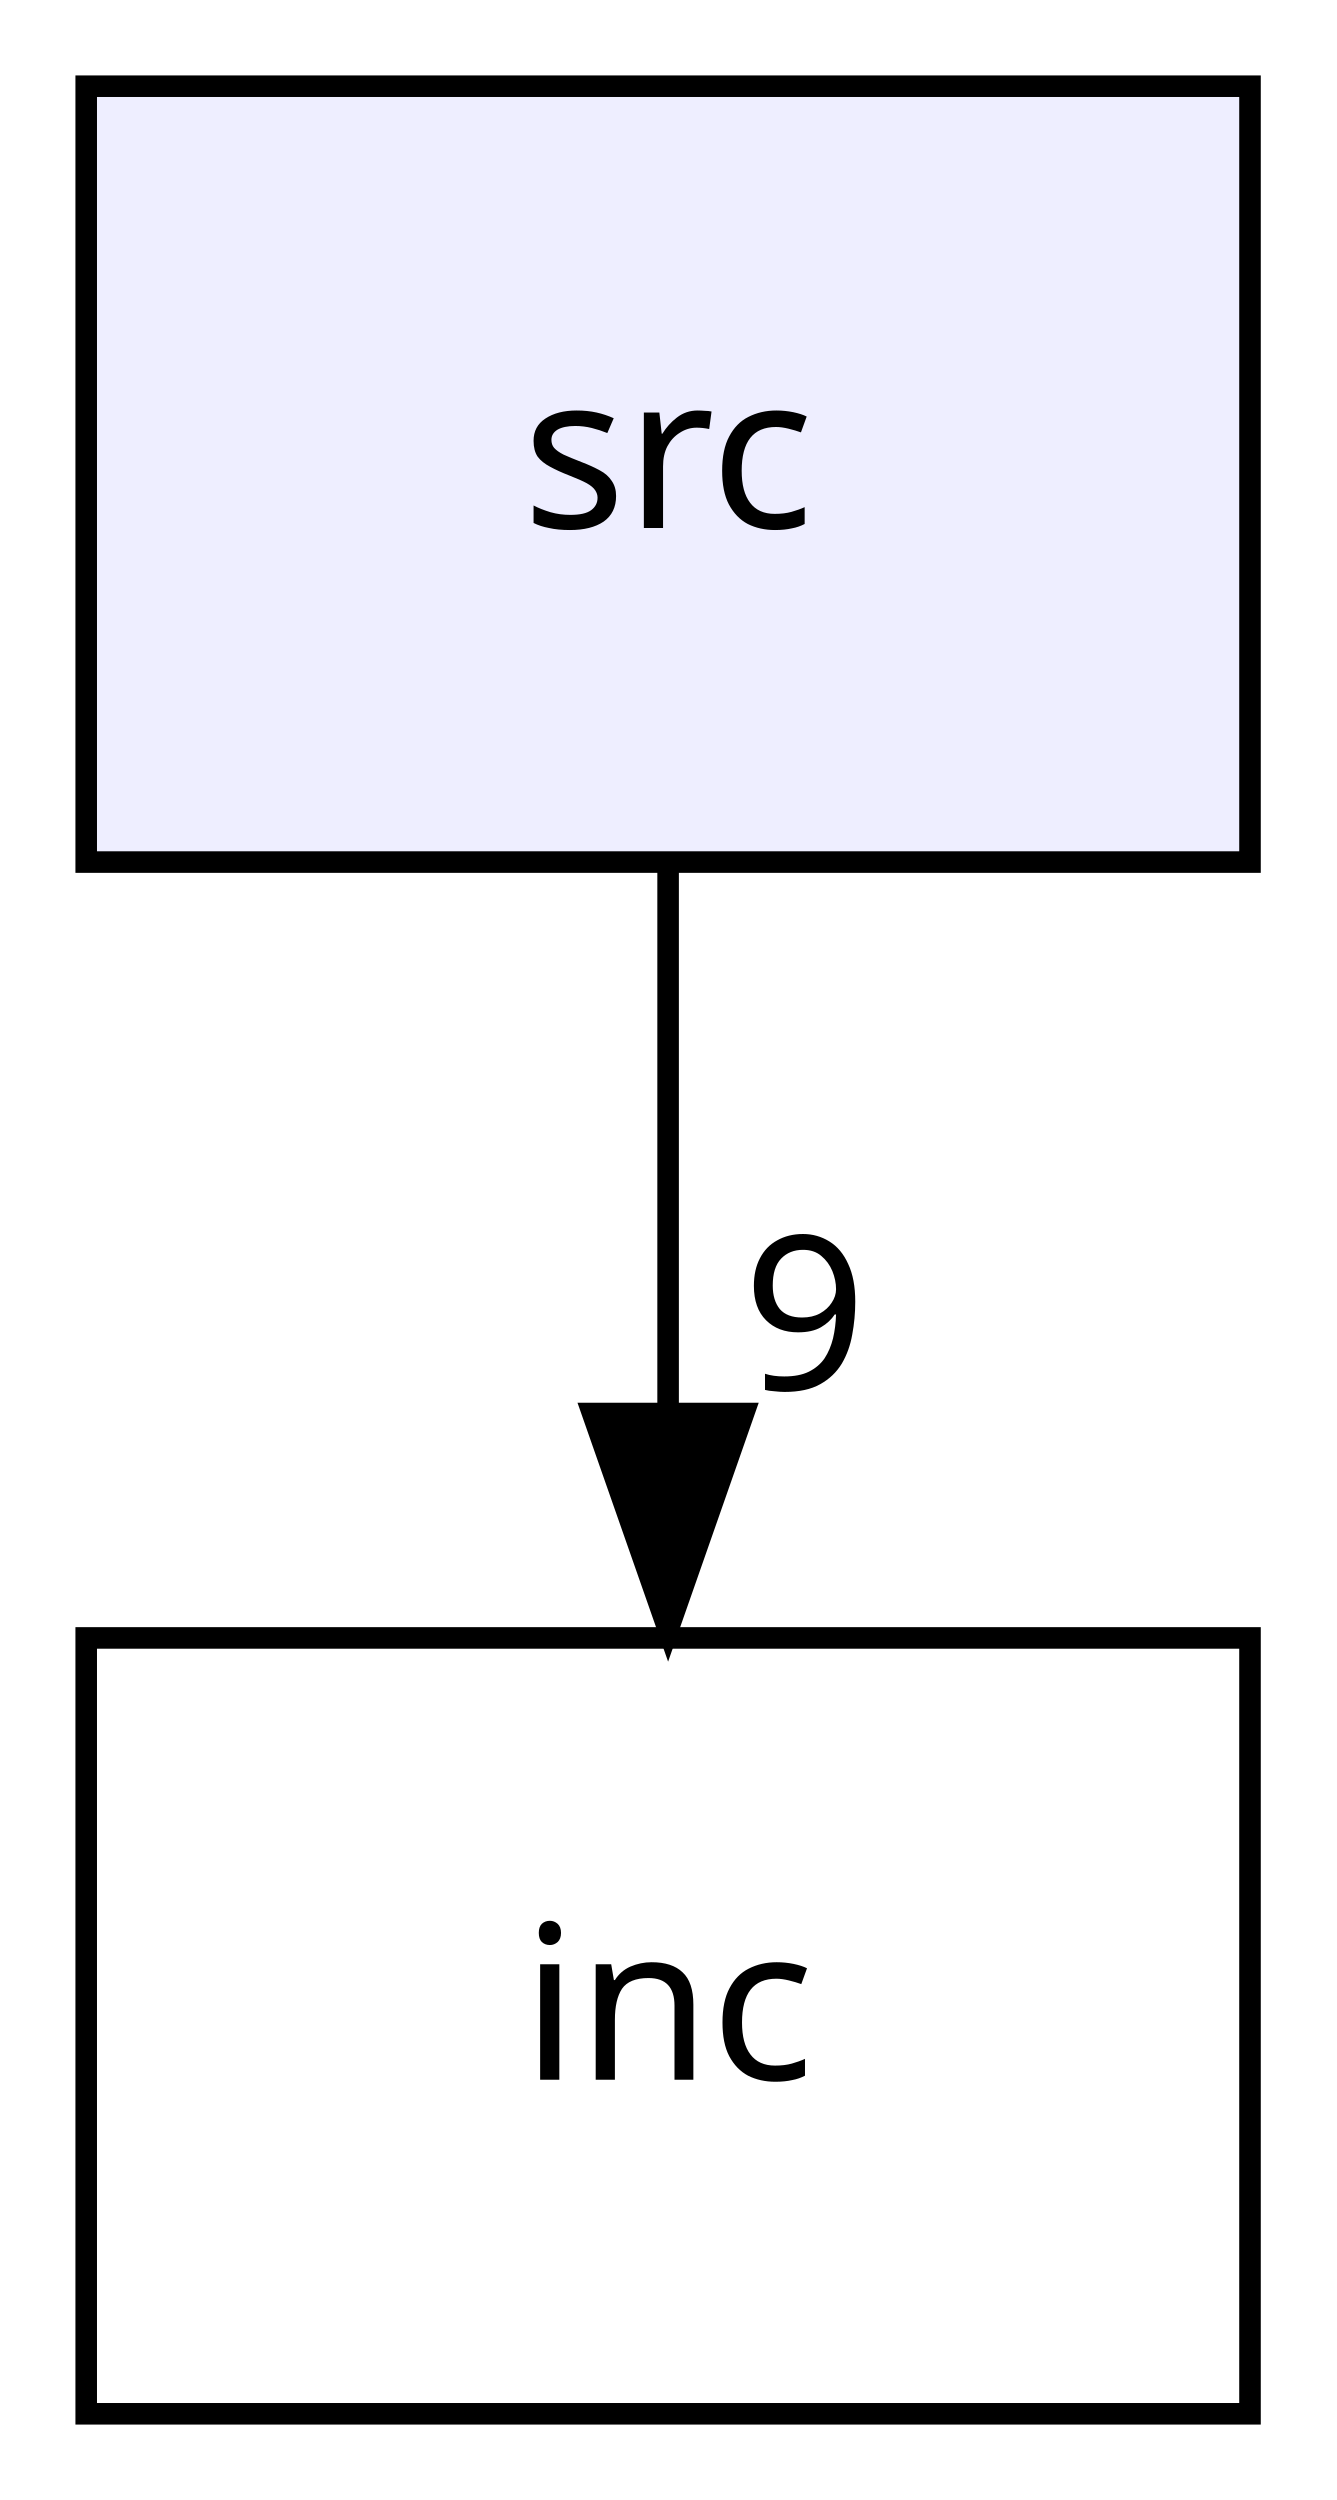
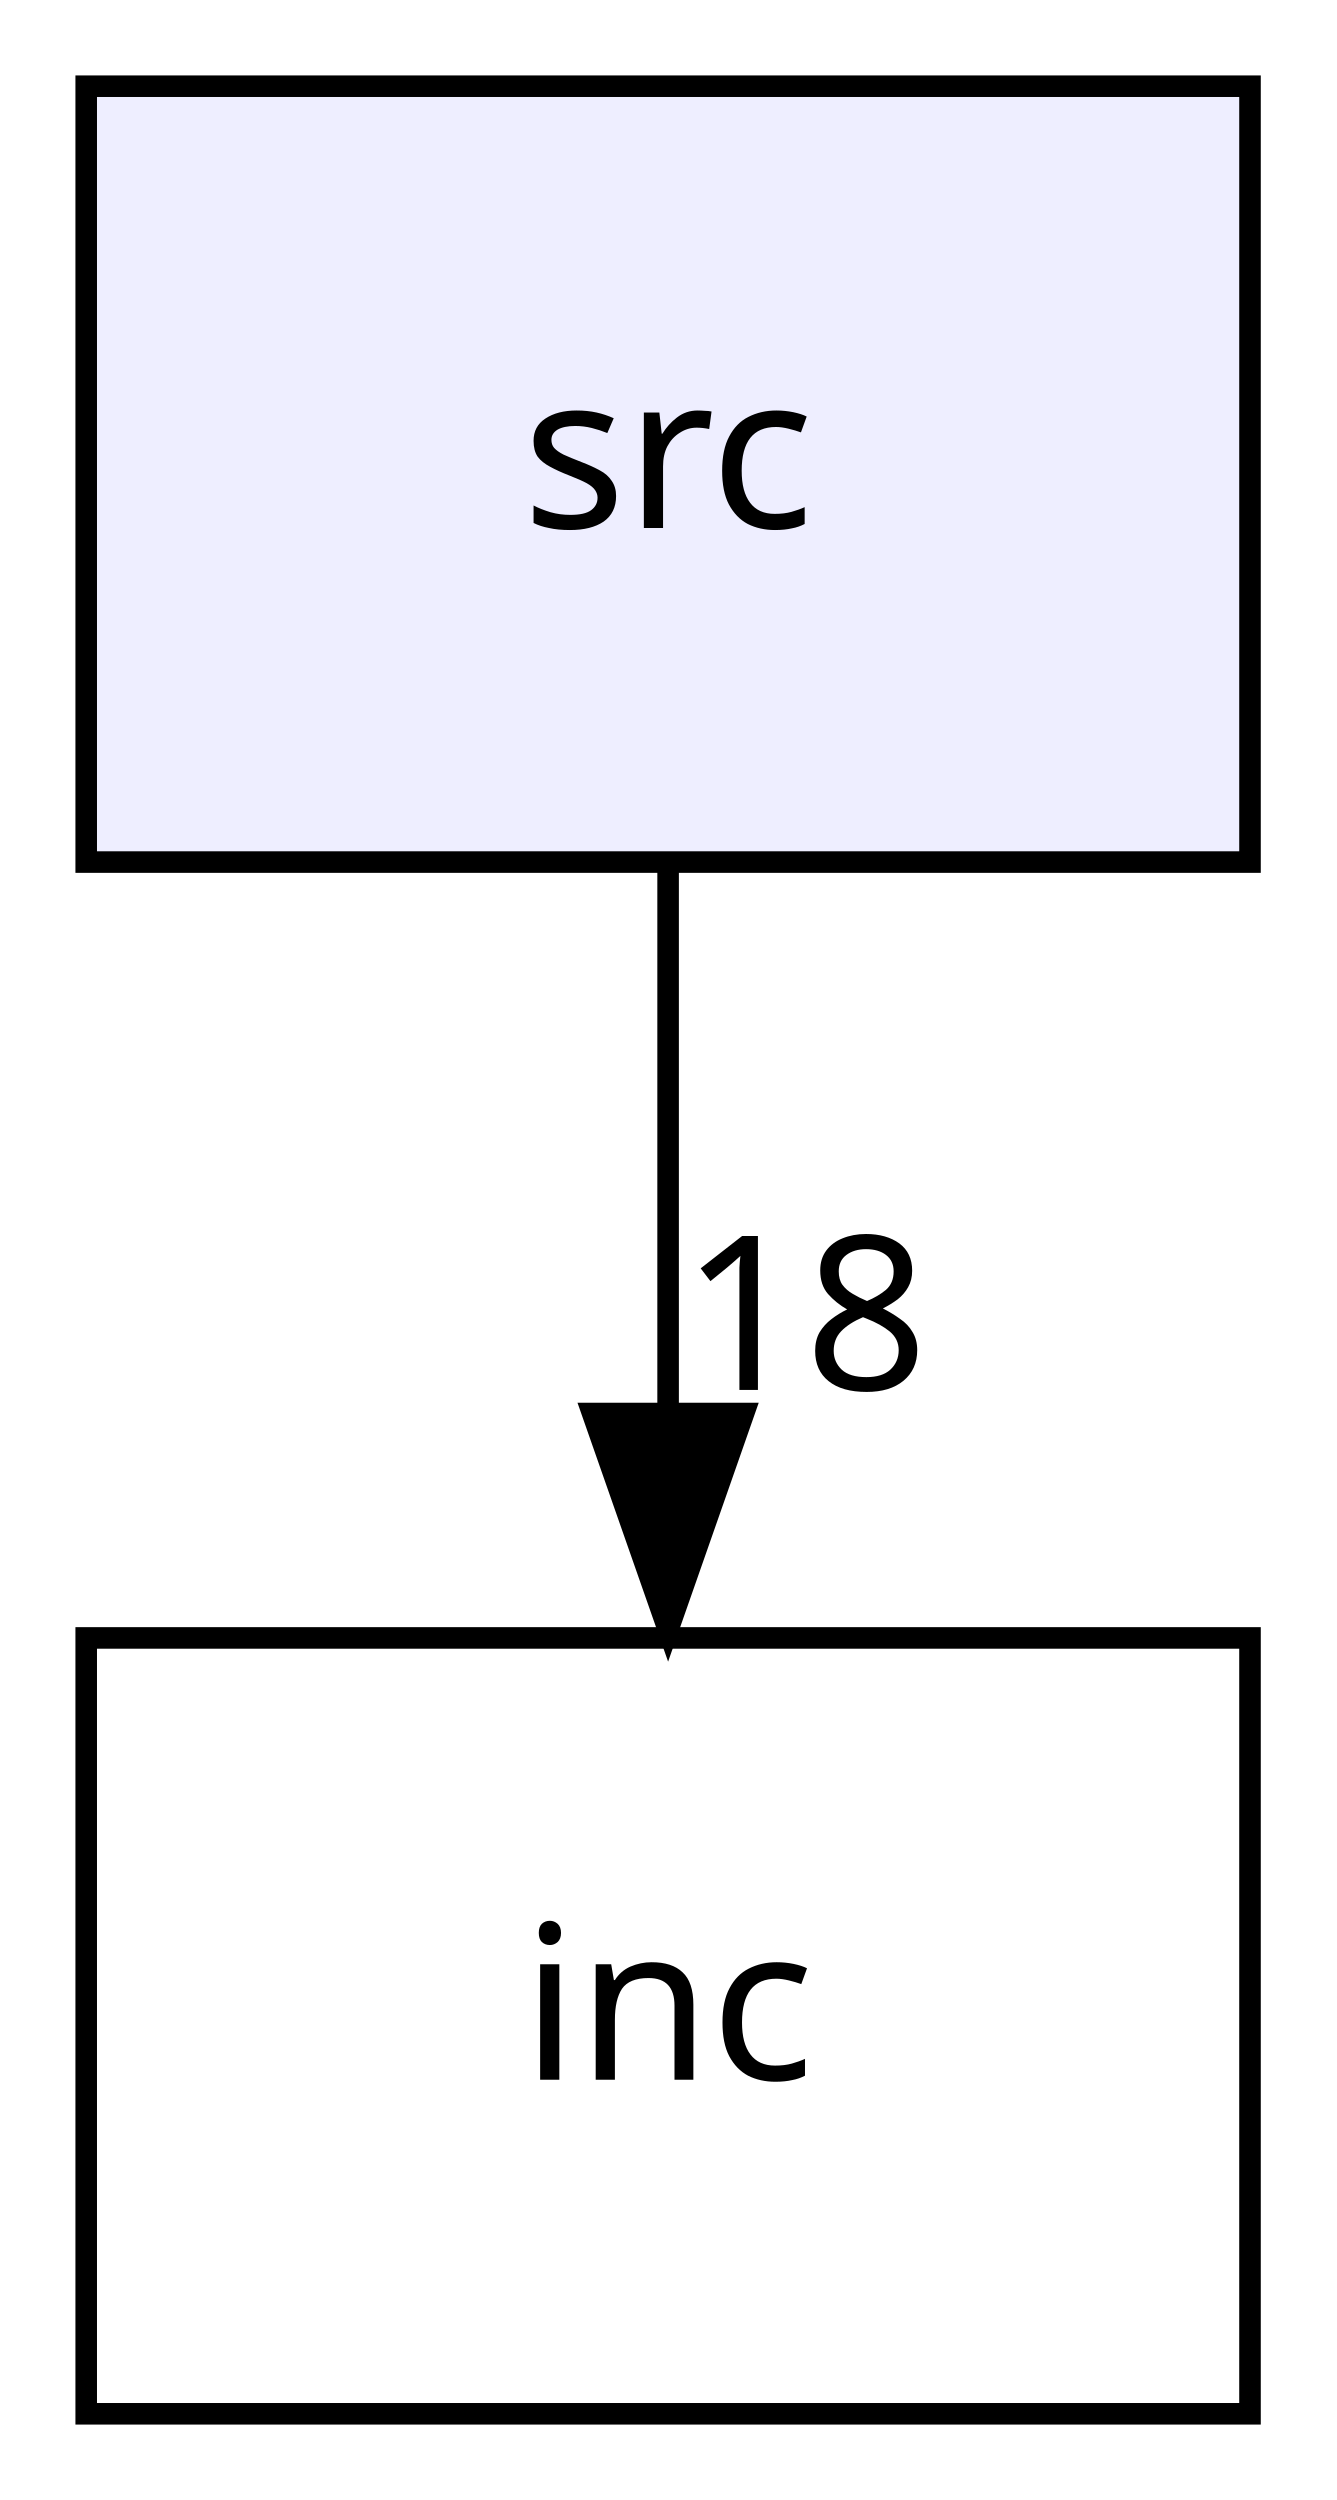
<svg xmlns="http://www.w3.org/2000/svg" xmlns:xlink="http://www.w3.org/1999/xlink" width="62pt" height="116pt" viewBox="0.00 0.00 62.00 116.00">
  <g id="graph0" class="graph" transform="scale(1 1) rotate(0) translate(4 112)">
    <g id="node1" class="node">
      <g id="a_node1">
        <a xlink:href="dir_68267d1309a1af8e8297ef4c3efbcdba.html" target="_top" xlink:title="src">
          <polygon fill="#eeeeff" stroke="#000000" points="54,-108 0,-108 0,-72 54,-72 54,-108" />
          <text text-anchor="middle" x="27" y="-87.5" font-family="Fira Code" font-size="10.00" fill="#000000">src</text>
        </a>
      </g>
    </g>
    <g id="node2" class="node">
      <g id="a_node2">
        <a xlink:href="dir_bfccd401955b95cf8c75461437045ac0.html" target="_top" xlink:title="inc">
          <polygon fill="none" stroke="#000000" points="54,-36 0,-36 0,0 54,0 54,-36" />
          <text text-anchor="middle" x="27" y="-15.5" font-family="Fira Code" font-size="10.00" fill="#000000">inc</text>
        </a>
      </g>
    </g>
    <g id="edge1" class="edge">
      <path fill="none" stroke="#000000" d="M27,-71.831C27,-64.131 27,-54.974 27,-46.417" />
      <polygon fill="#000000" stroke="#000000" points="30.5,-46.413 27,-36.413 23.5,-46.413 30.5,-46.413" />
      <g id="a_edge1-headlabel">
-         <a xlink:href="dir_000001_000000.html" target="_top" xlink:title="9">
-           <text text-anchor="middle" x="33.339" y="-47.508" font-family="Fira Code" font-size="10.00" fill="#000000">9</text>
+         <a xlink:href="dir_000001_000000.html" target="_top" xlink:title="18">
+           <text text-anchor="middle" x="33.339" y="-47.508" font-family="Fira Code" font-size="10.00" fill="#000000">18</text>
        </a>
      </g>
    </g>
  </g>
</svg>
